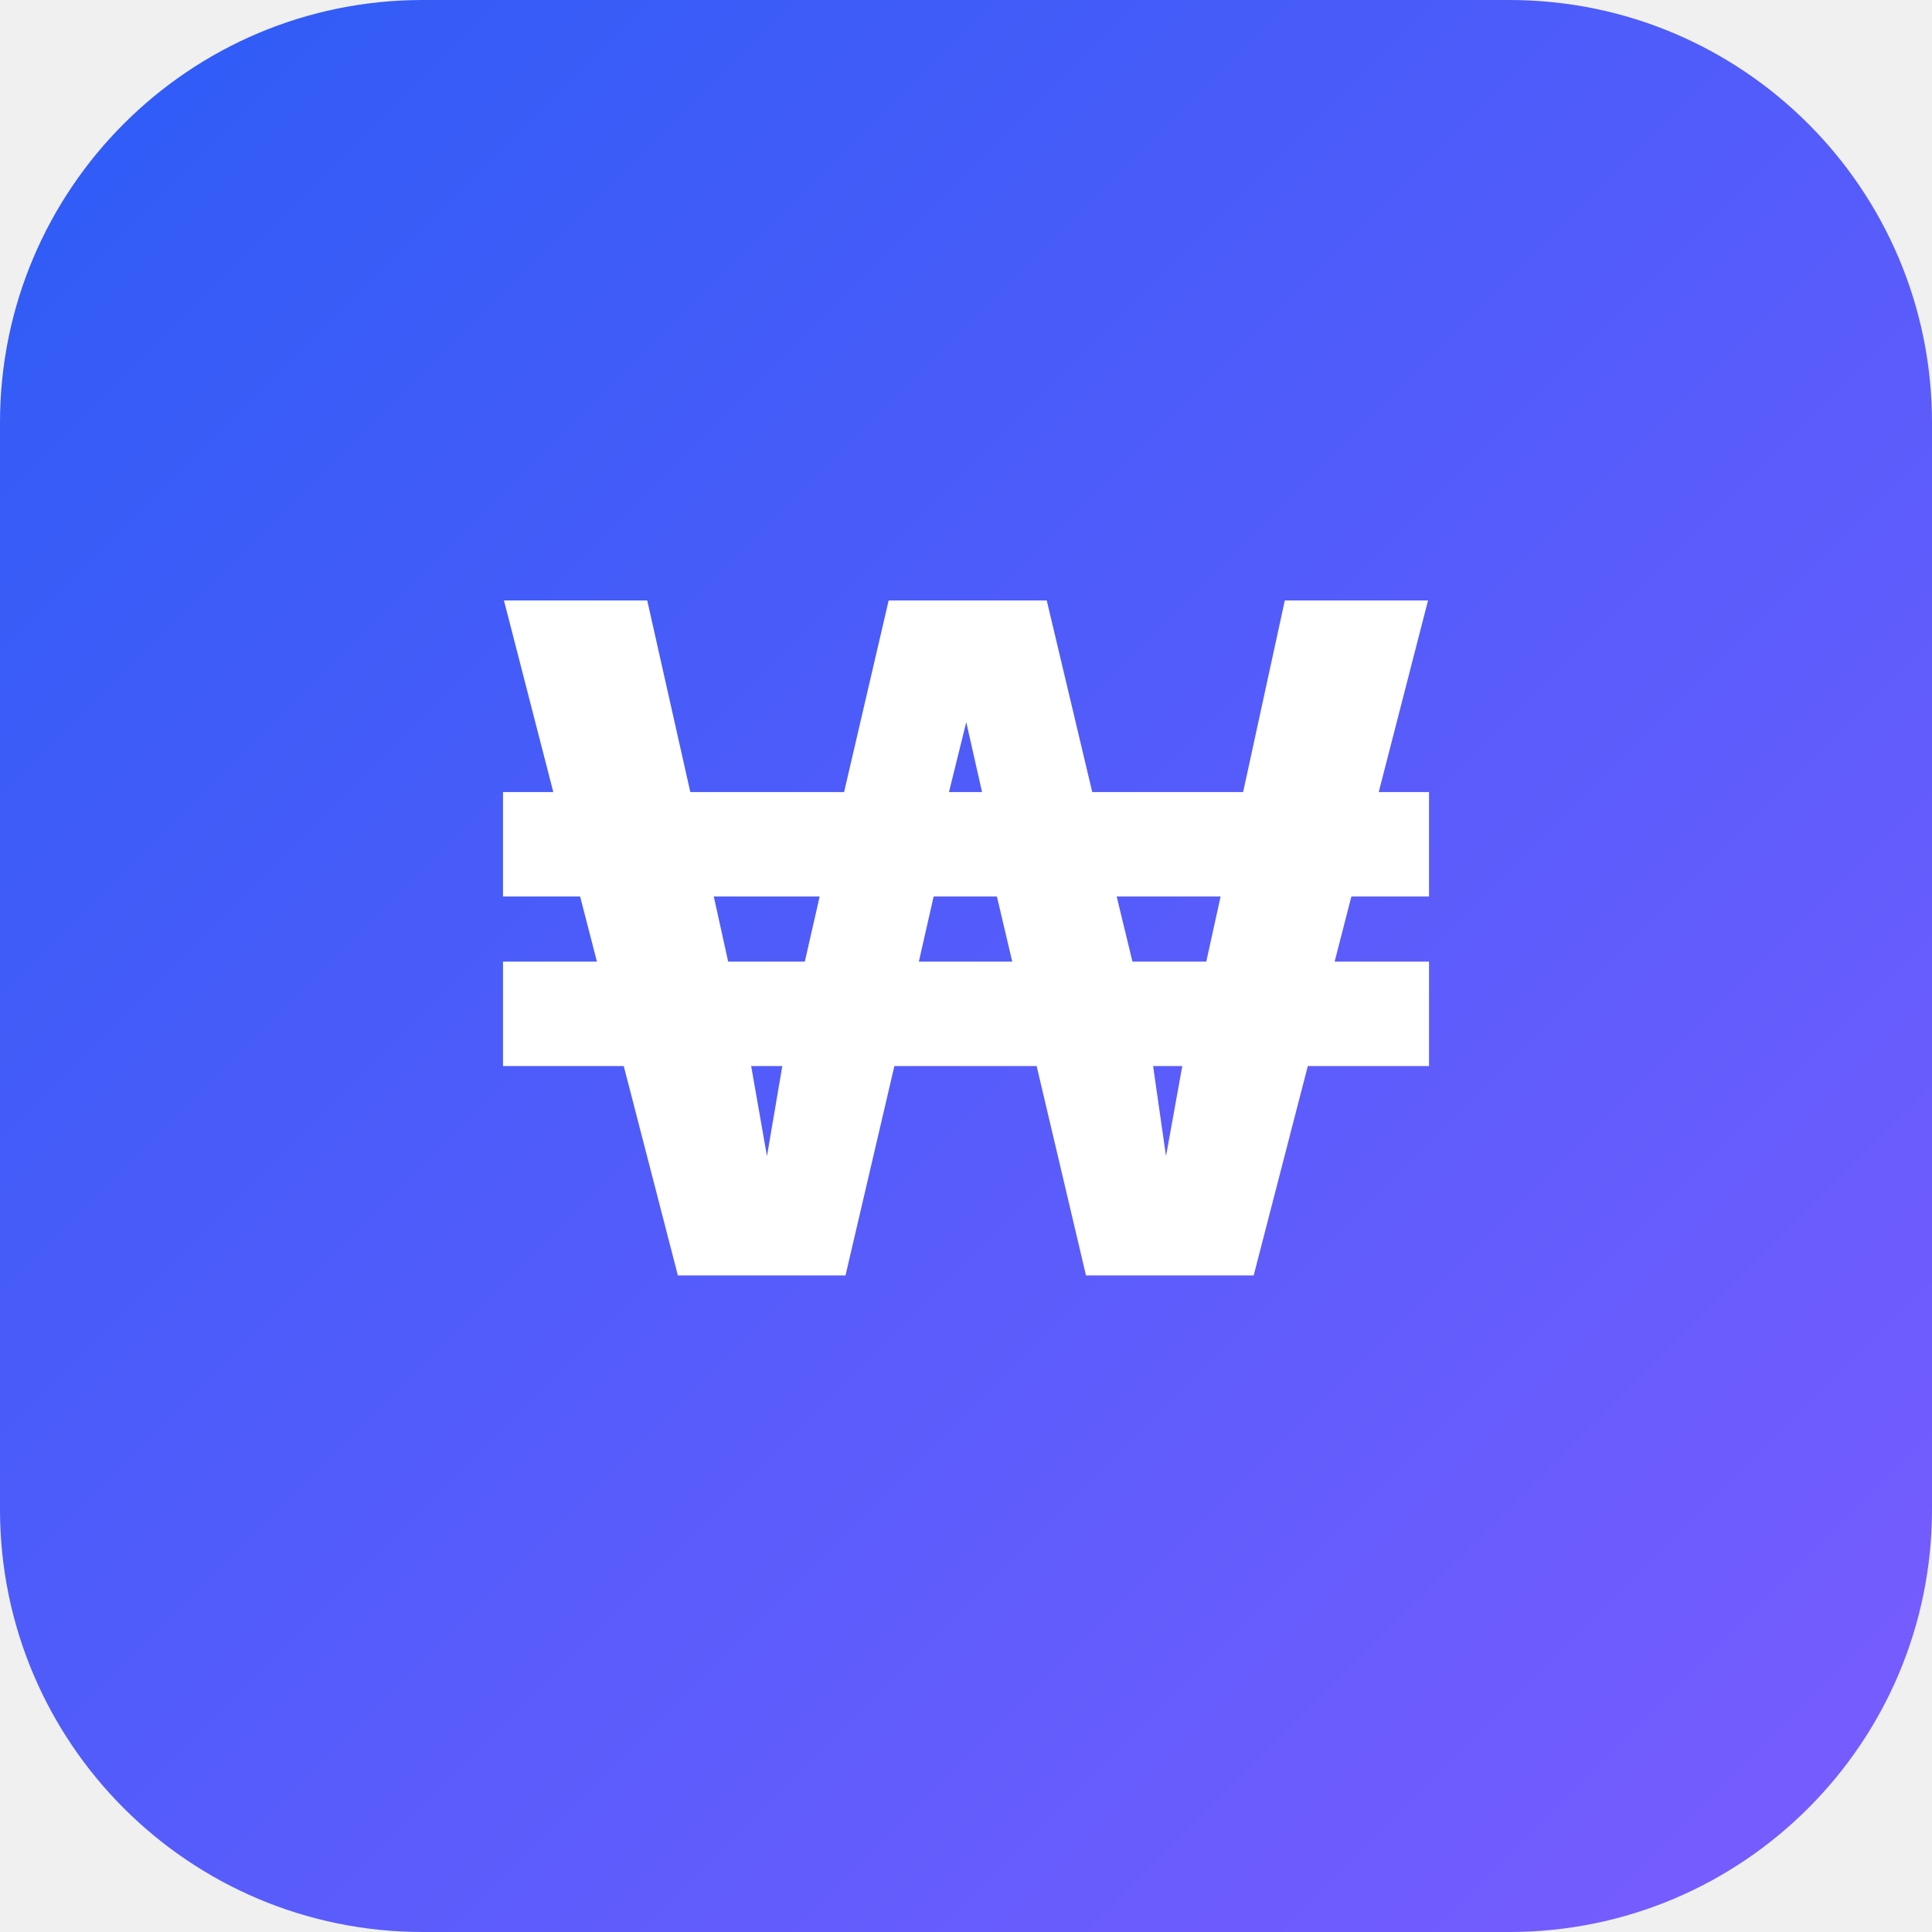
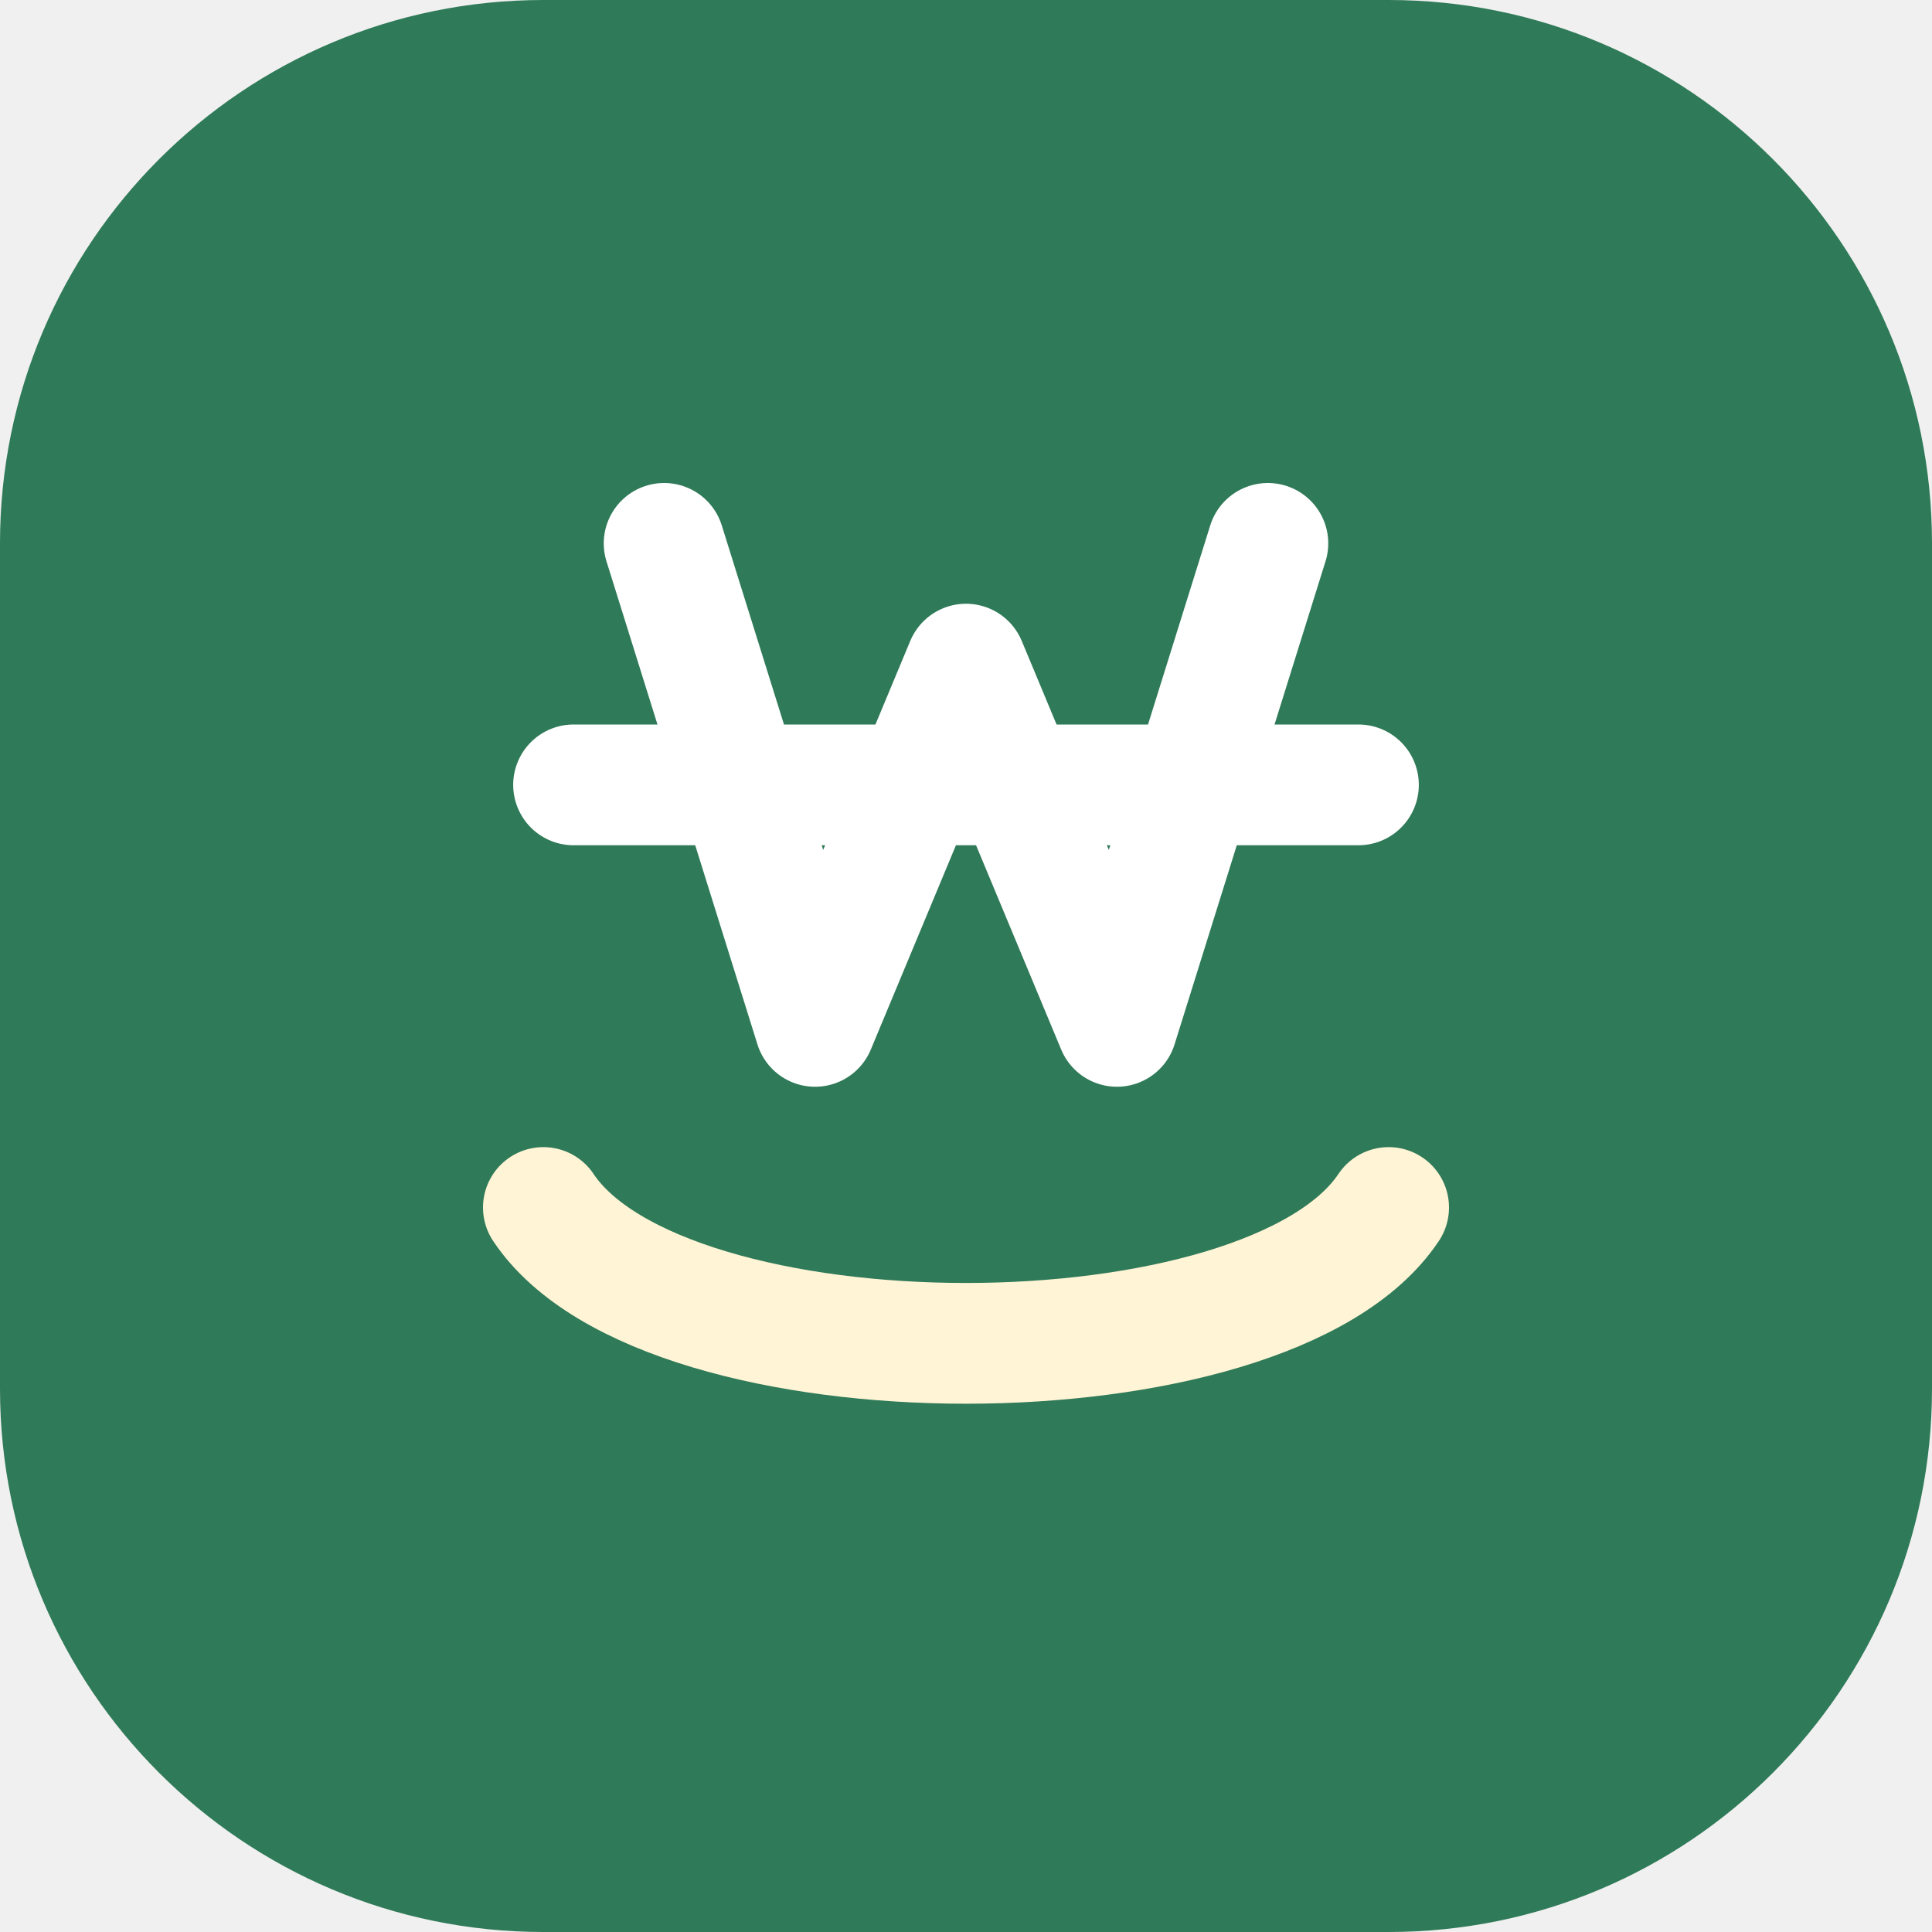
- <svg xmlns="http://www.w3.org/2000/svg" viewBox="0 0 512 512">
-   <defs>
-     <linearGradient id="g" x1="0" y1="0" x2="1" y2="1">
-       <stop offset="0" stop-color="#2c5cf6" />
-       <stop offset="1" stop-color="#7b5cff" />
-     </linearGradient>
-   </defs>
-   <rect width="512" height="512" rx="112" fill="url(#g)" />
-   <text x="256" y="338" font-family="Arial,Helvetica,sans-serif" font-size="260" font-weight="700" fill="#fff" text-anchor="middle">₩</text>
+ <svg xmlns="http://www.w3.org/2000/svg" viewBox="0 0 64 64">
+   <rect width="64" height="64" rx="18" fill="#2f7a58" />
+   <path d="M18 40c4 6 24 6 28 0" fill="none" stroke="#fff4d6" stroke-width="4" stroke-linecap="round" />
+   <path d="M22 18l5 16 5-12 5 12 5-16M19 26h26" fill="none" stroke="#fff" stroke-width="4" stroke-linecap="round" stroke-linejoin="round" />
</svg>
